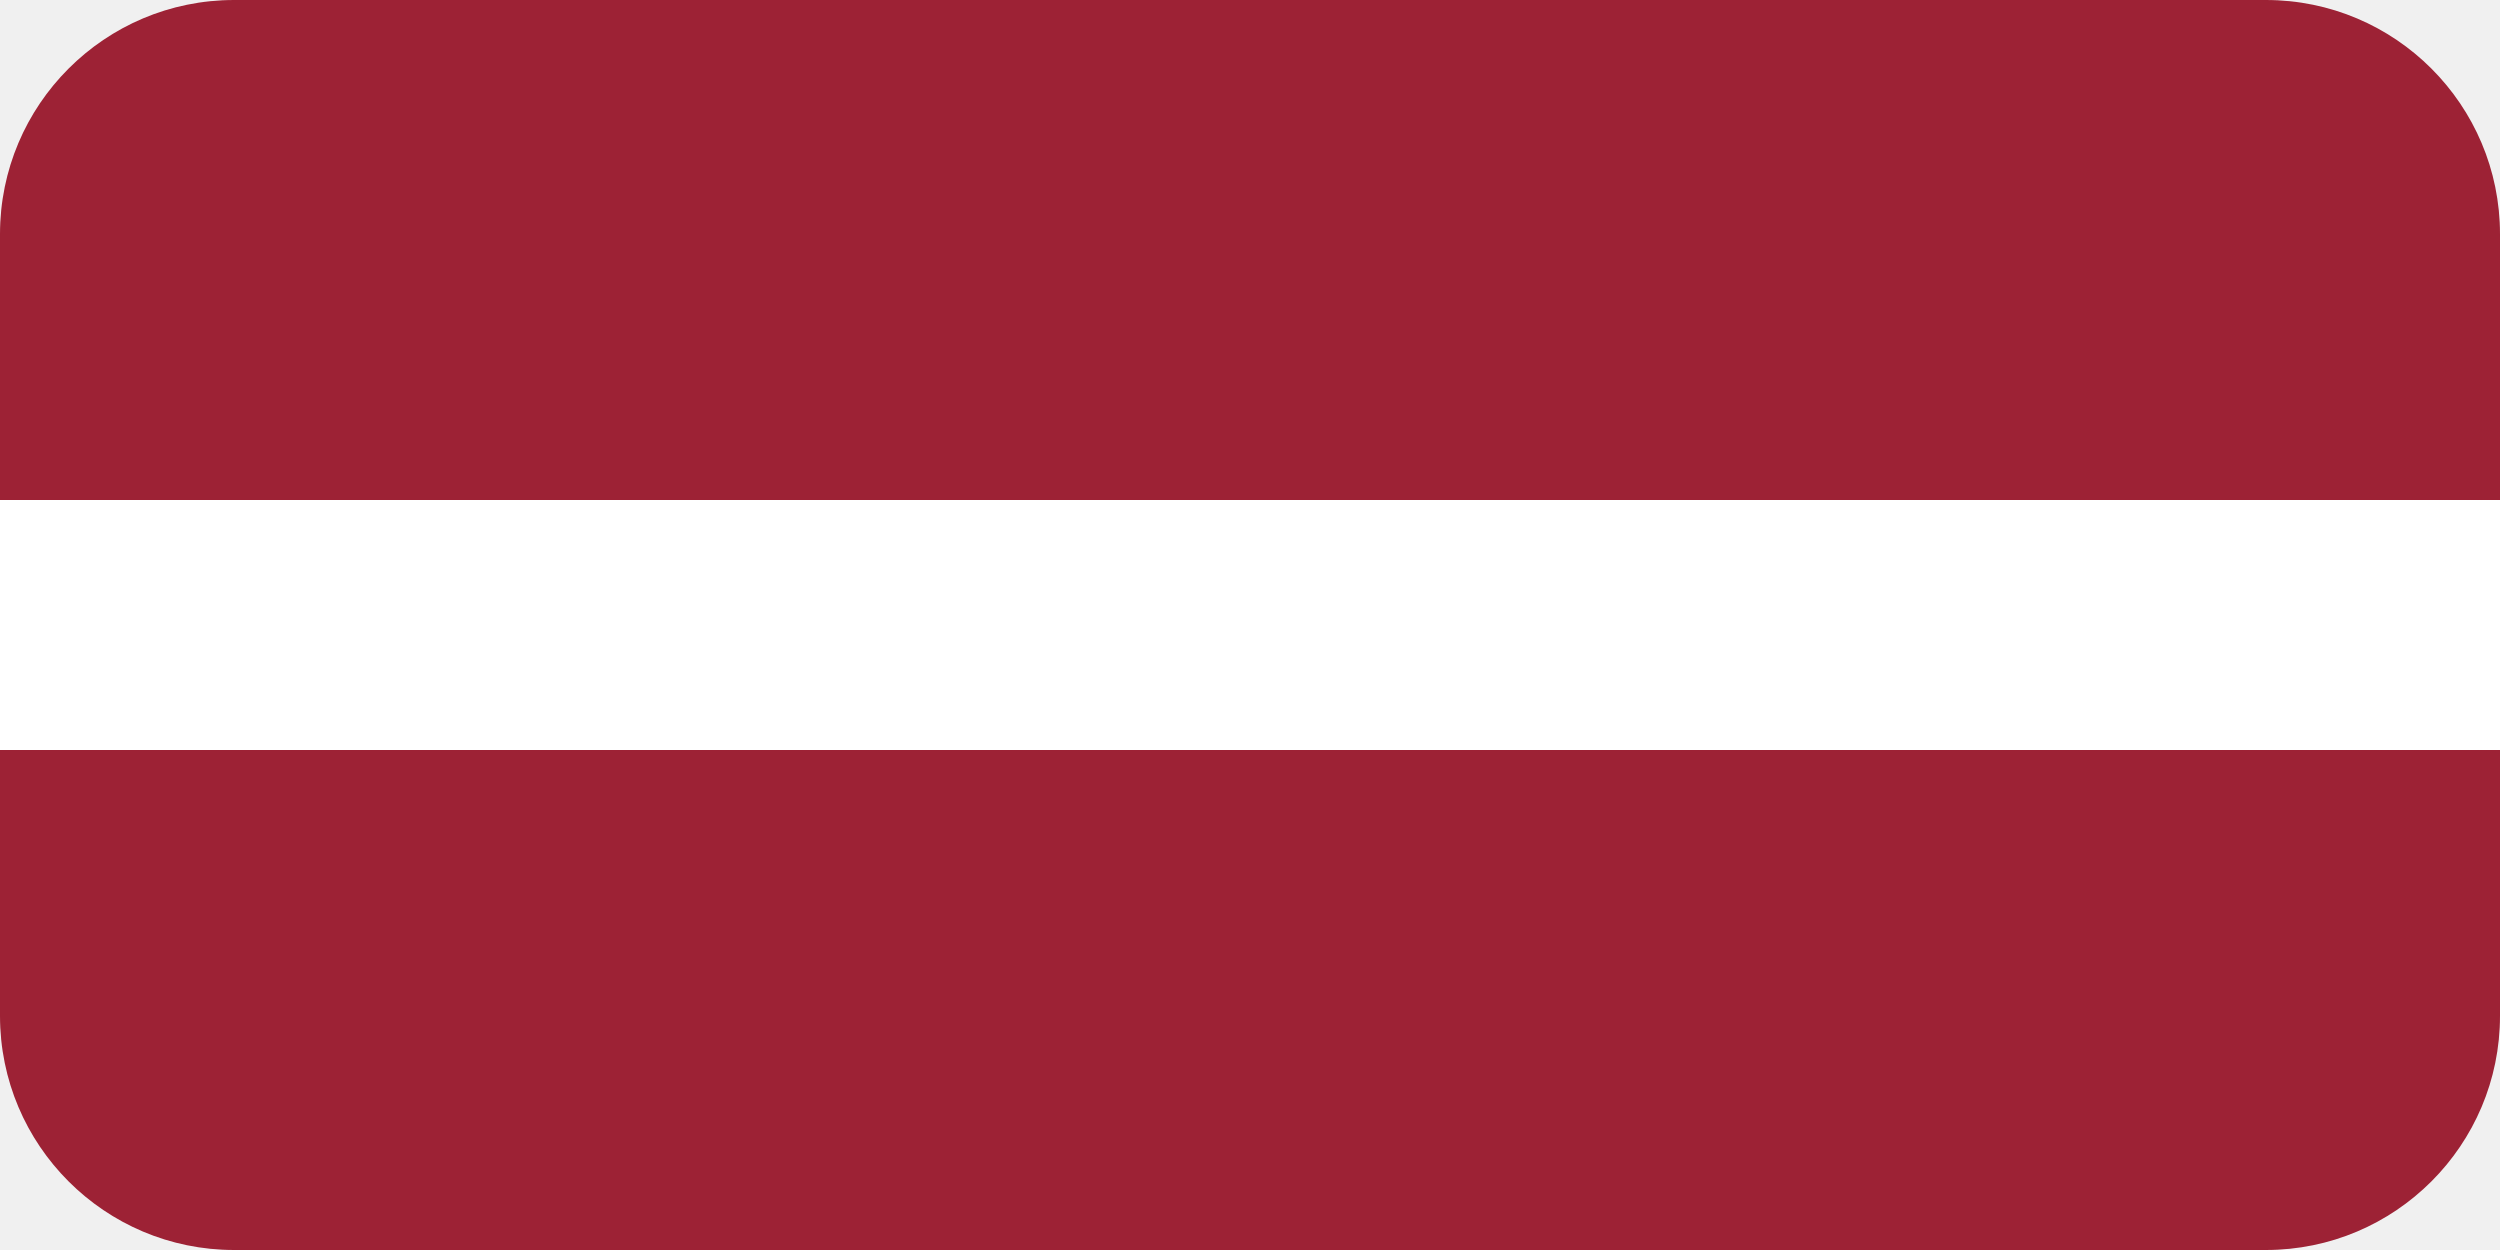
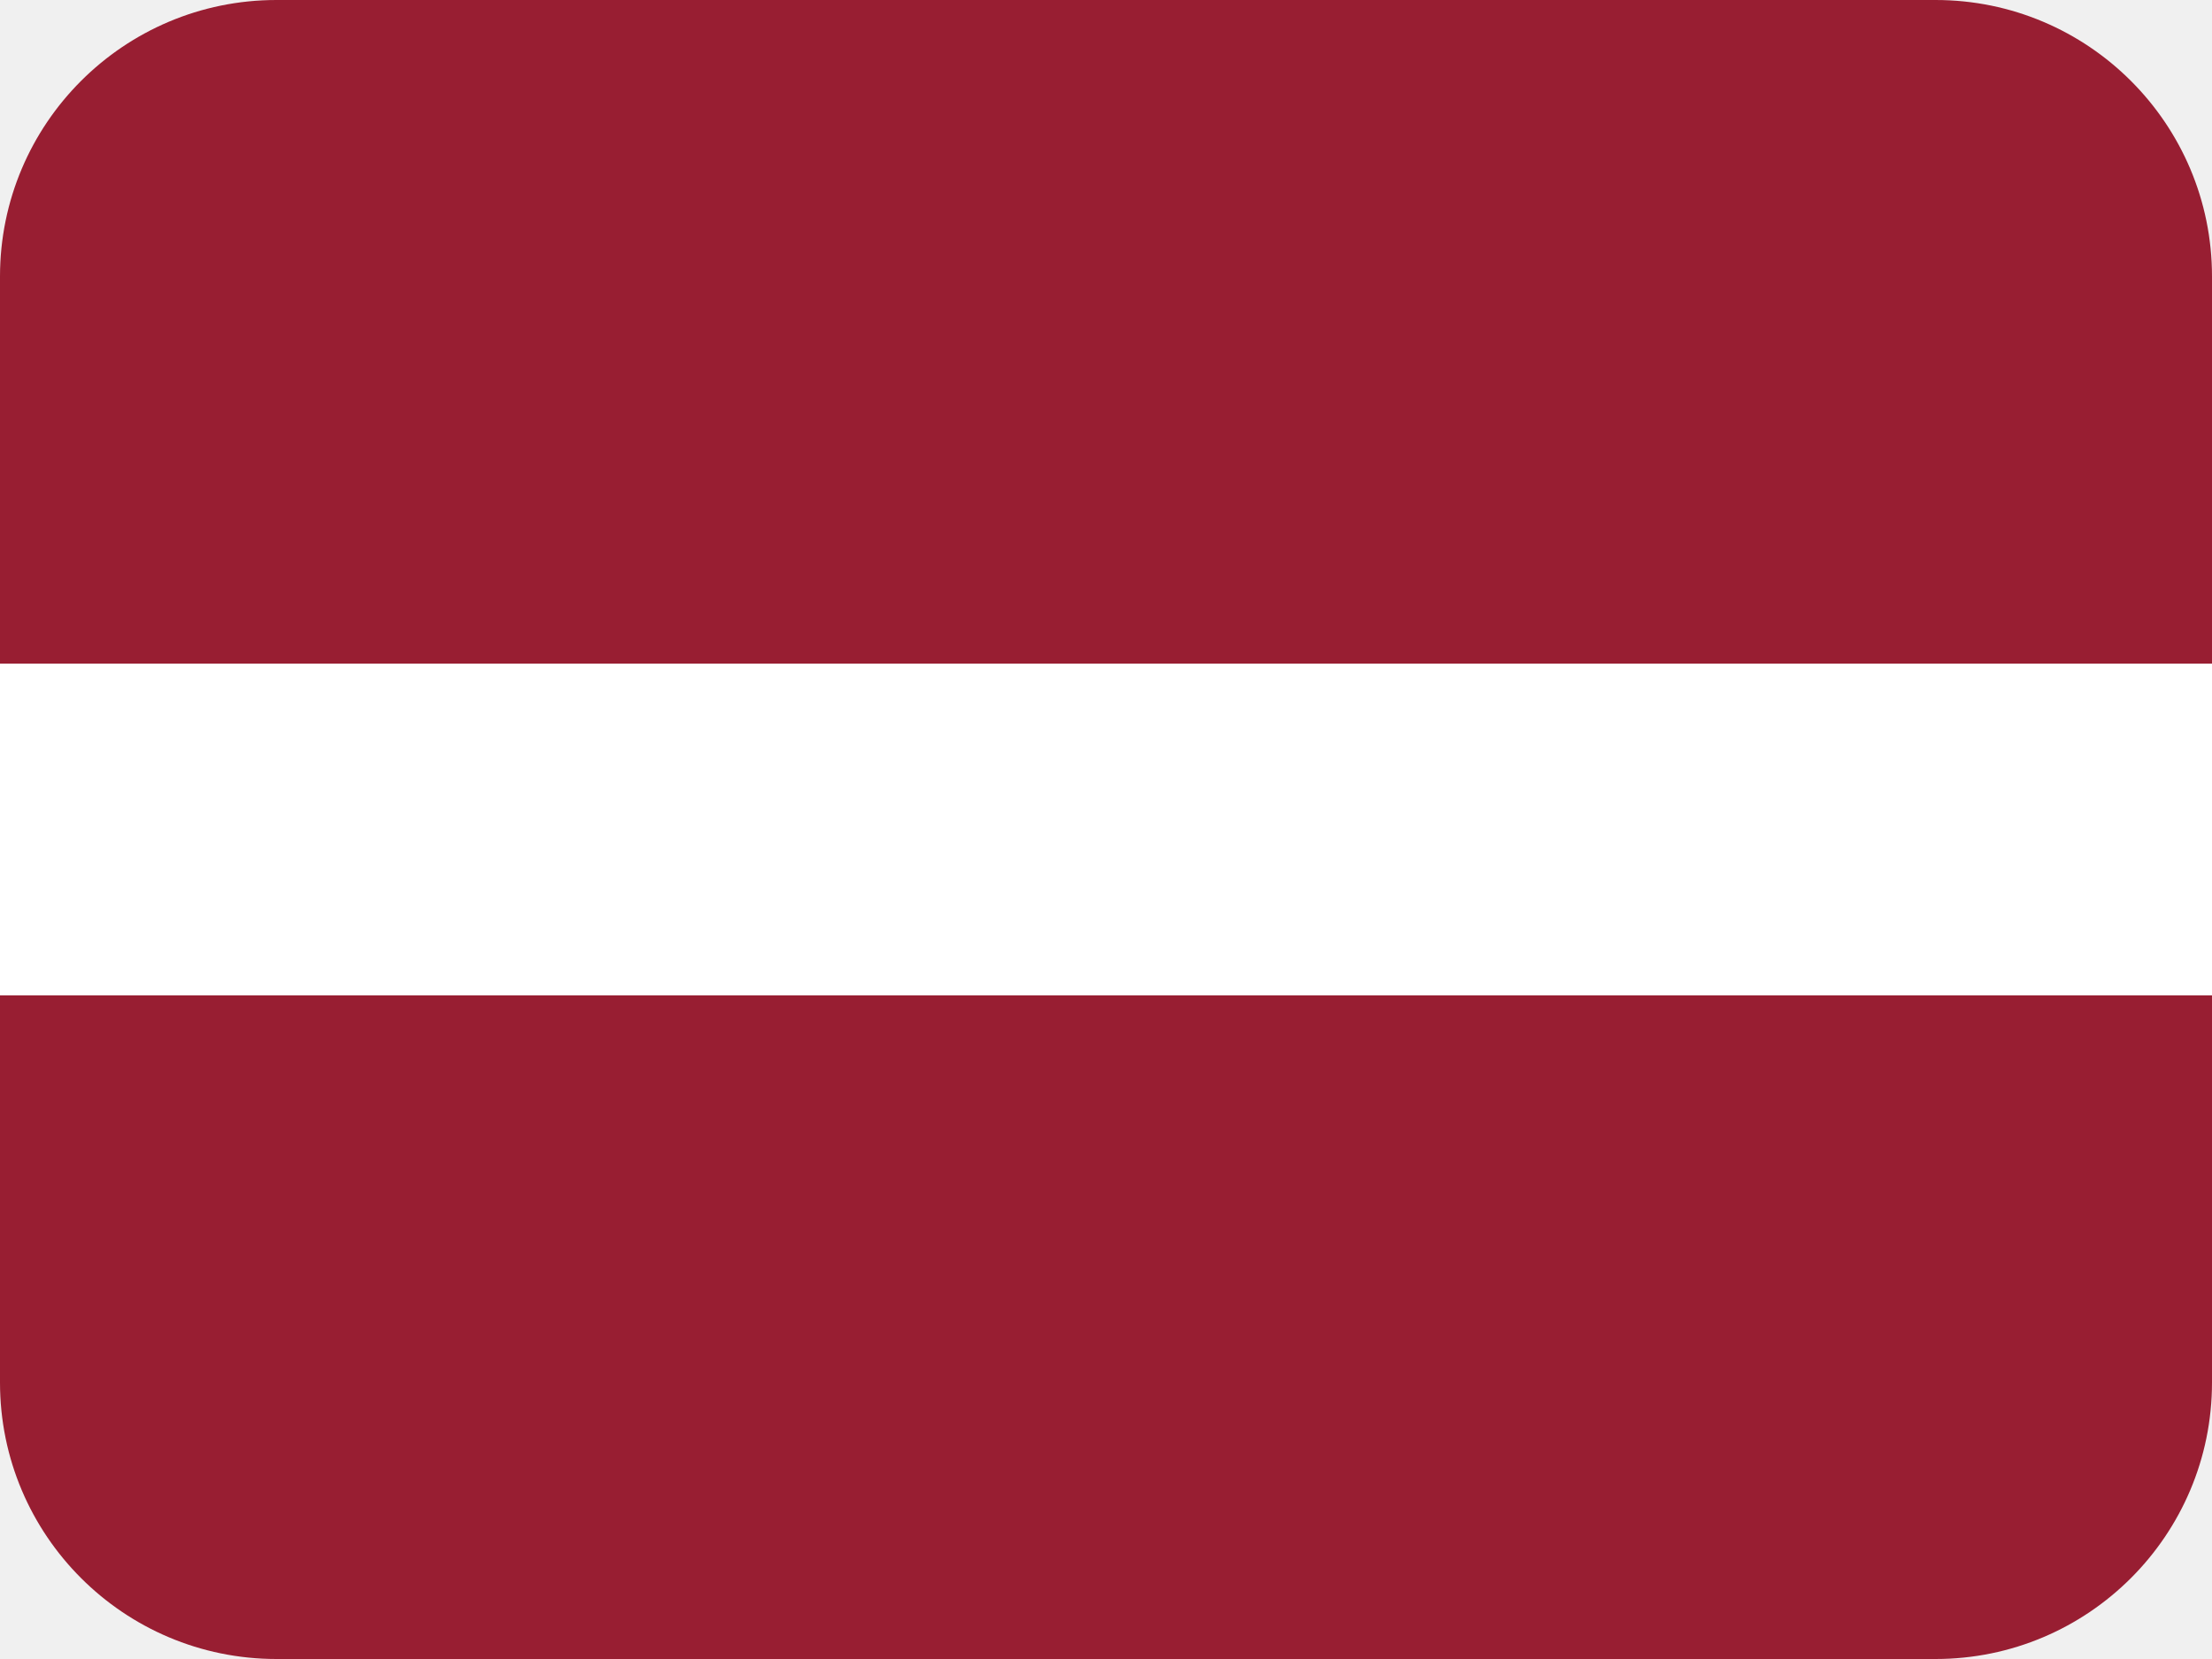
- <svg xmlns="http://www.w3.org/2000/svg" viewBox="0 0 6 3">
+ <svg xmlns="http://www.w3.org/2000/svg" id="flag-icons-lv" viewBox="0 0 640 480">
  <defs>
-     <mask id="fa-flag-rounded-lv" maskUnits="userSpaceOnUse" x="0.0" y="0.0" width="6.0" height="3.0">
-       <rect x="0.0" y="0.0" width="6.0" height="3.0" rx="0.562" ry="0.562" fill="#fff" />
+     <mask id="fa-flag-rounded-lv" maskUnits="userSpaceOnUse" x="0" y="0" width="640" height="480">
+       <rect x="0" y="0" width="640" height="480" rx="80" ry="80" fill="#fff" />
    </mask>
  </defs>
  <g mask="url(#fa-flag-rounded-lv)">
-     <path fill="#9D2235" d="M0 0h6v3H0" />
-     <path fill="#FFF" d="M0 1.2h6v.6H0" />
+     <g fill-rule="evenodd">
+       <path fill="#981e32" d="M0 0h640v192H0z" />
+       <path fill="#fff" d="M0 192h640v96H0z" />
+       <path fill="#981e32" d="M0 288h640v192H0z" />
+     </g>
  </g>
</svg>
